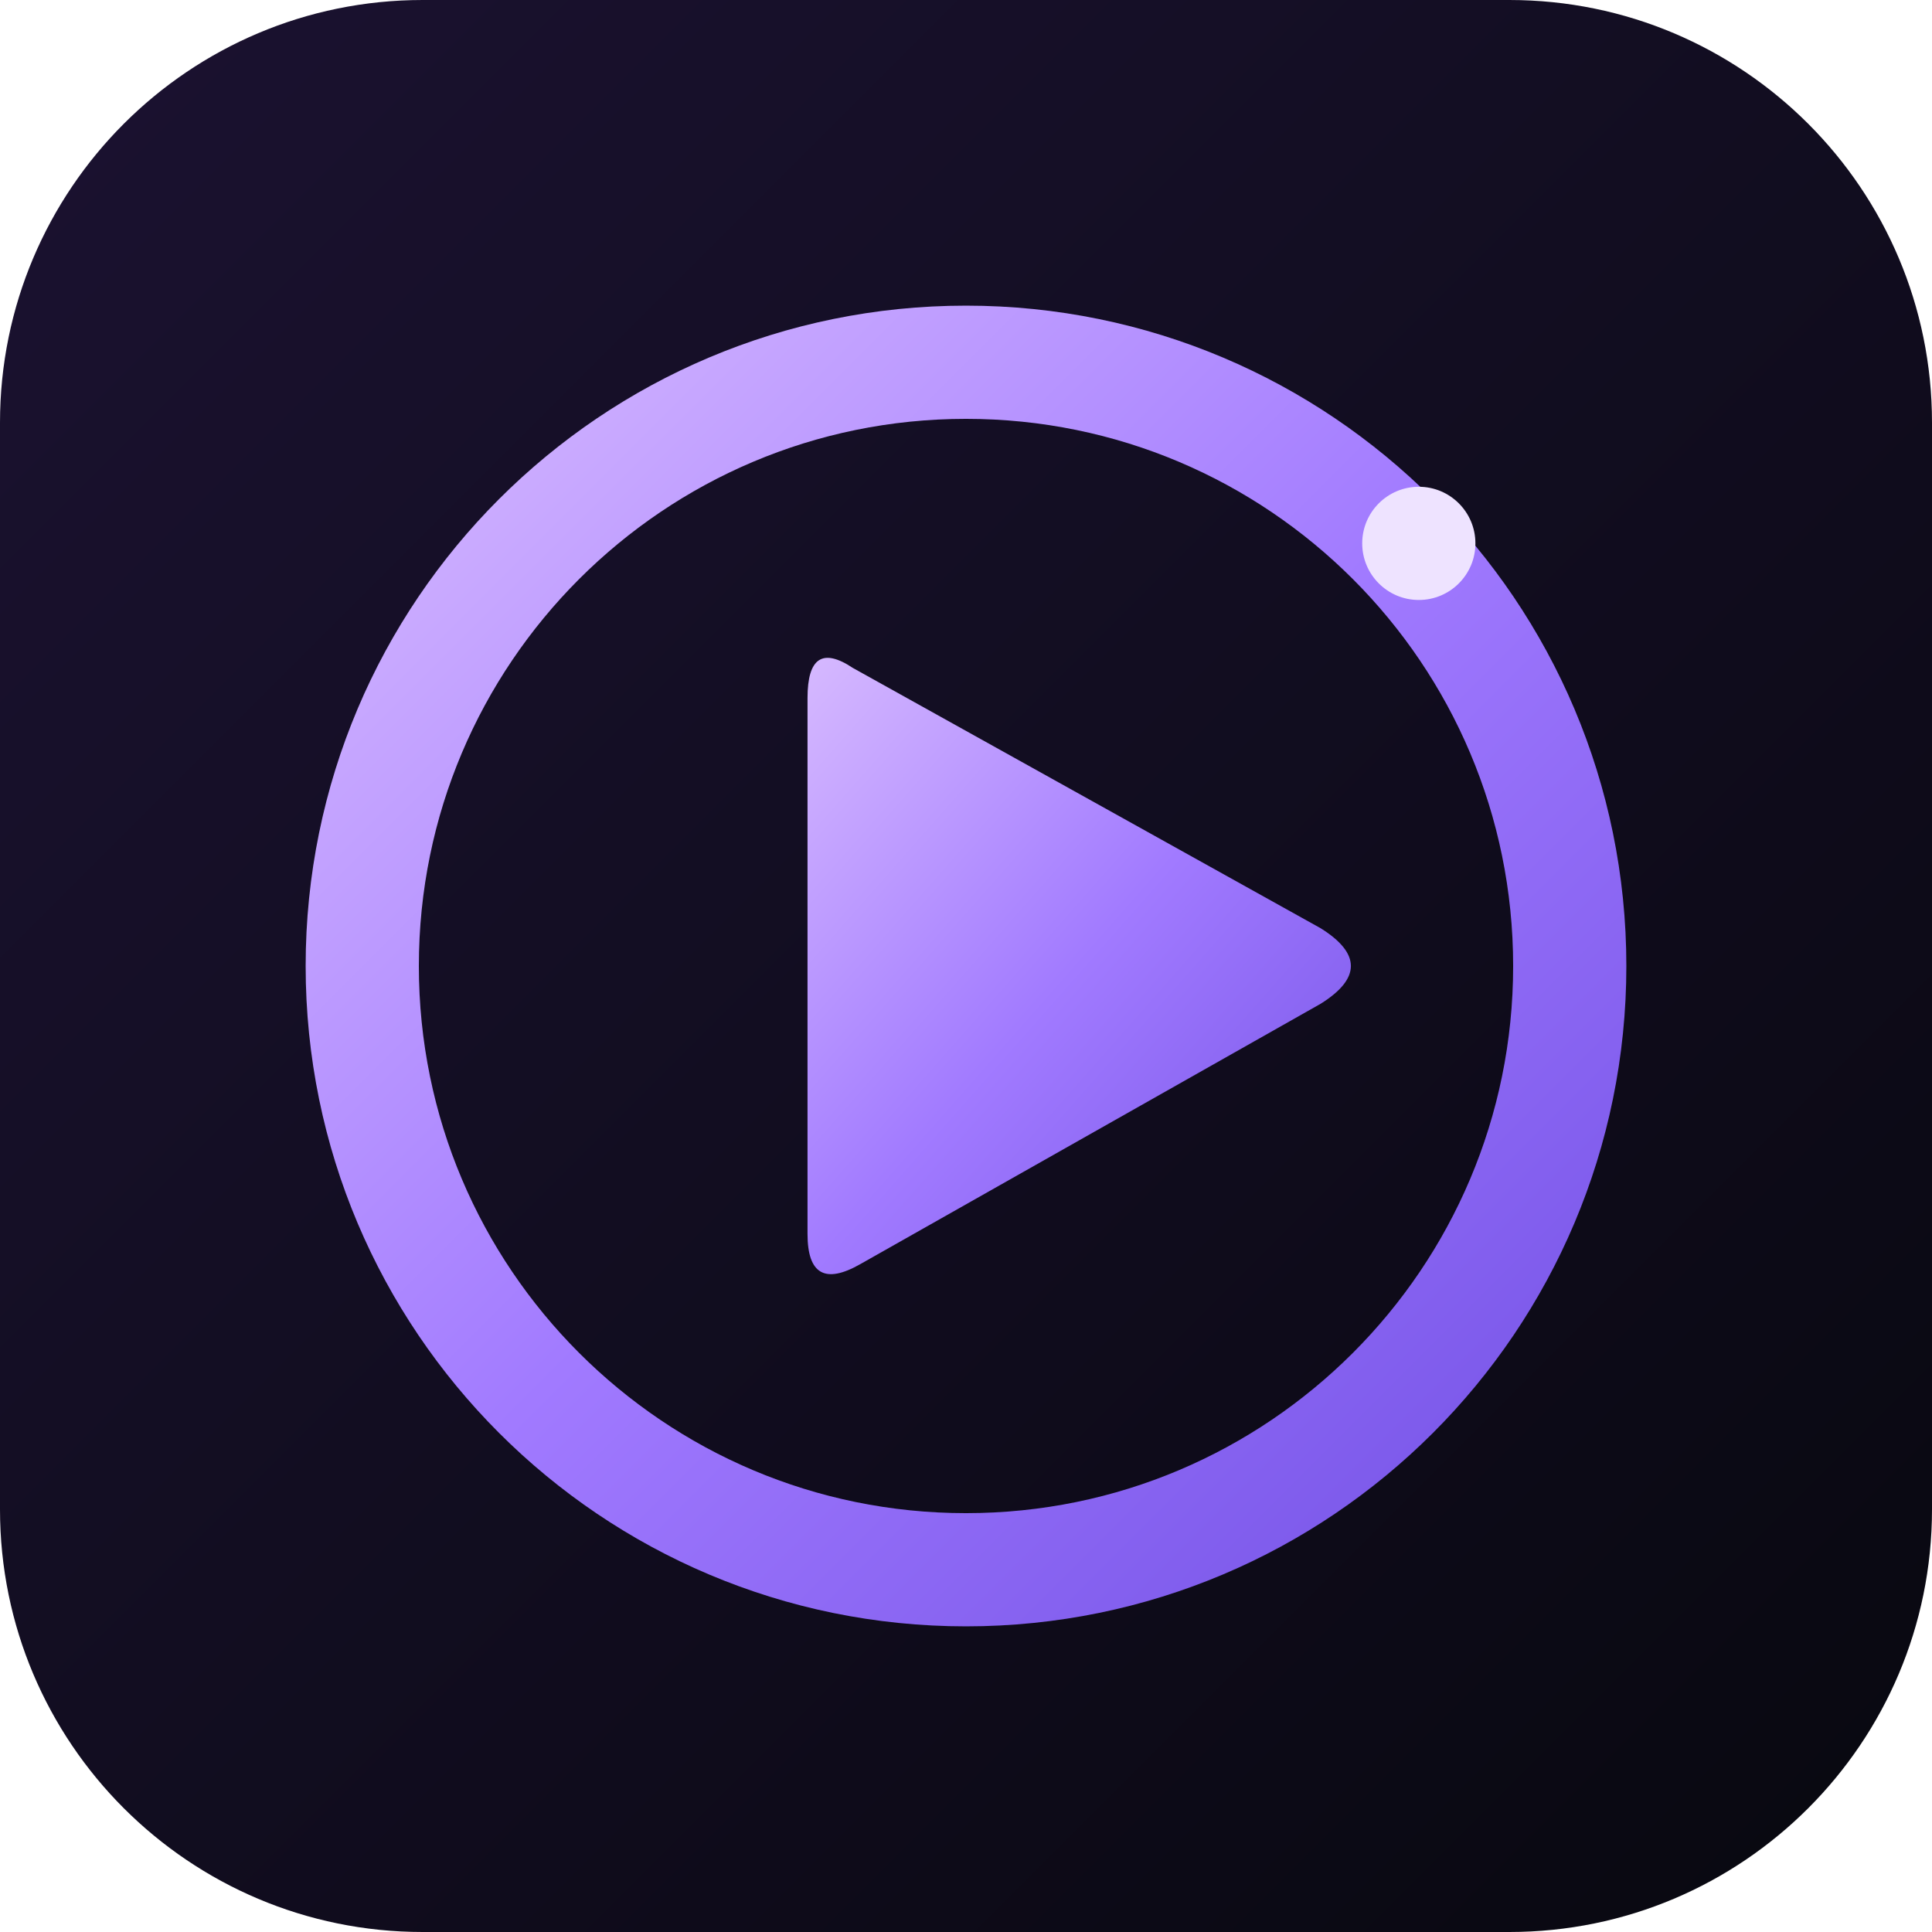
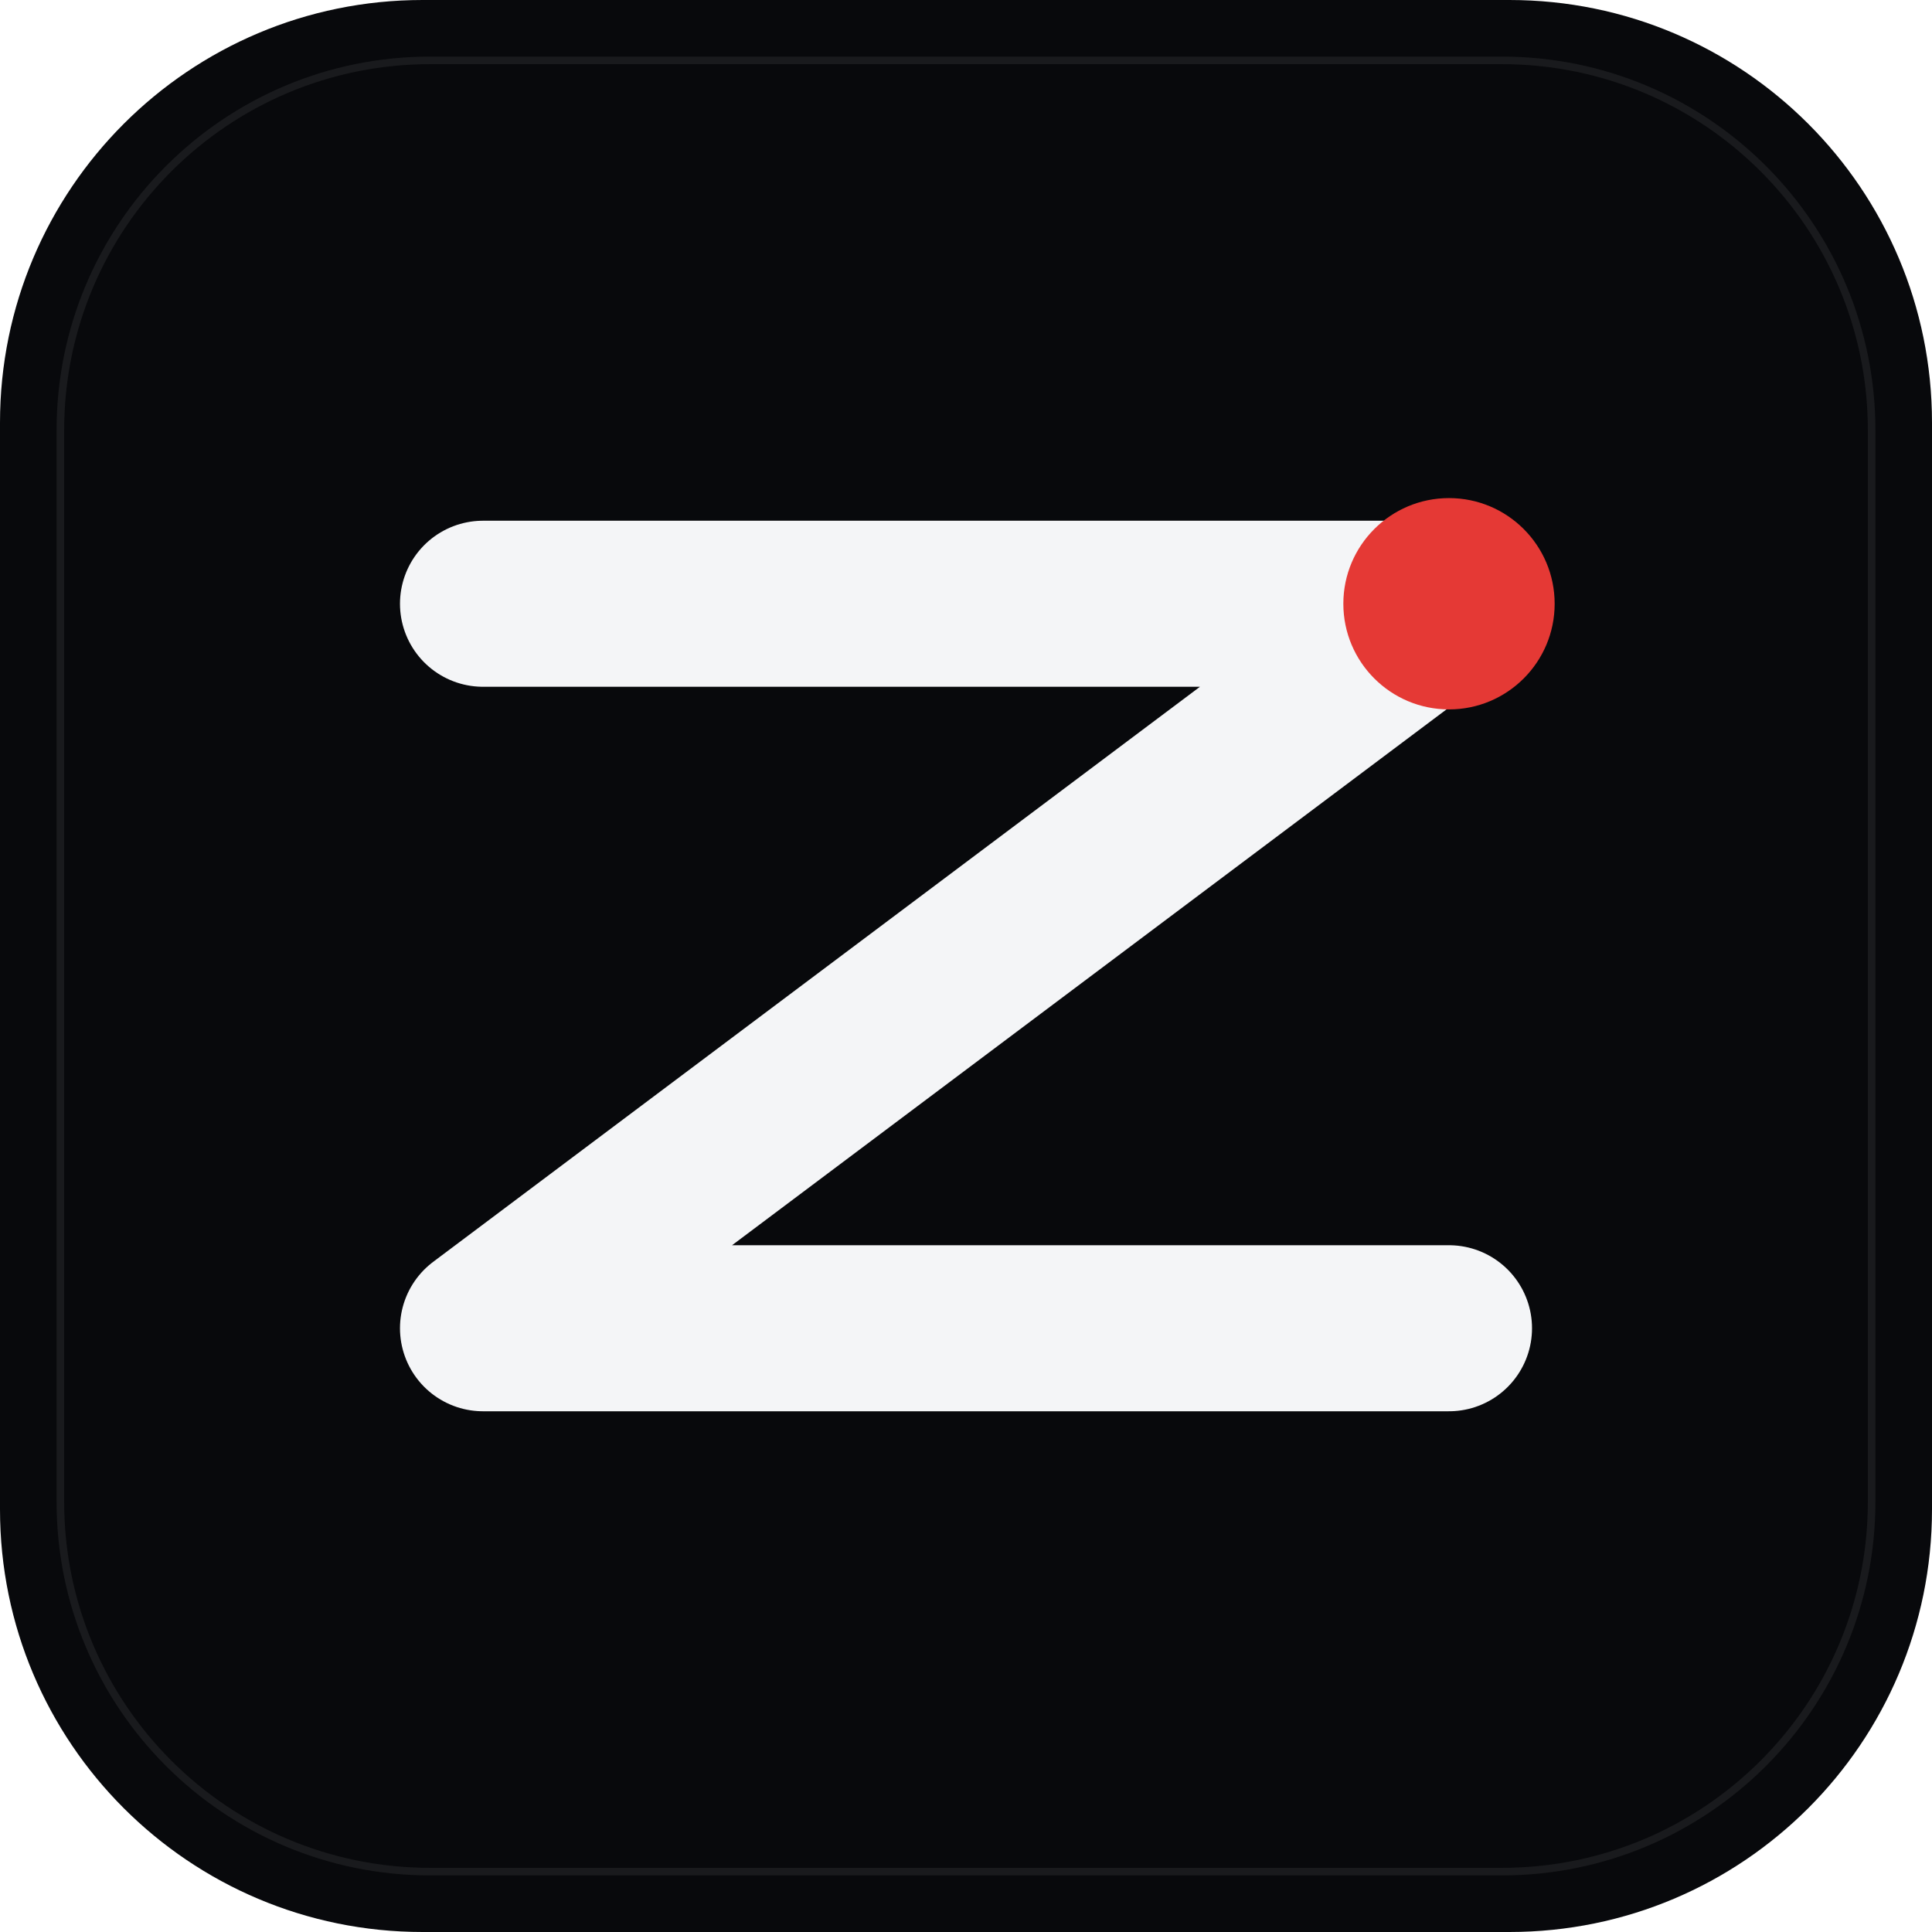
<svg xmlns="http://www.w3.org/2000/svg" width="512" height="512" viewBox="0 0 512 512">
-   <defs>
-     <linearGradient id="bg" x2="1" y2="1">
-       <stop stop-color="#1b1231" />
-       <stop offset="1" stop-color="#08080f" />
-     </linearGradient>
-     <linearGradient id="accent" x2="1" y2="1">
-       <stop stop-color="#d6b9ff" />
-       <stop offset=".5" stop-color="#a17aff" />
-       <stop offset="1" stop-color="#7452e6" />
-     </linearGradient>
-   </defs>
-   <rect width="512" height="512" rx="112" fill="url(#bg)" />
-   <circle cx="256" cy="256" r="160" fill="none" stroke="url(#accent)" stroke-width="30" />
-   <path d="M226 177Q214 169 214 185V327Q214 343 228 335L350 266Q366 256 350 246Z" fill="url(#accent)" />
-   <circle cx="376" cy="144" r="15" fill="#eee3ff" />
+   <rect width="512" height="512" rx="112" fill="#08090c" />
+   <rect x="16" y="16" width="480" height="480" rx="98" fill="none" stroke="#ffffff12" stroke-width="2" />
+   <path d="M128 160H384L128 352H384" fill="none" stroke="#f4f5f7" stroke-width="44" stroke-linecap="round" stroke-linejoin="round" />
+   <circle cx="384" cy="160" r="28" fill="#e53935" />
</svg>
